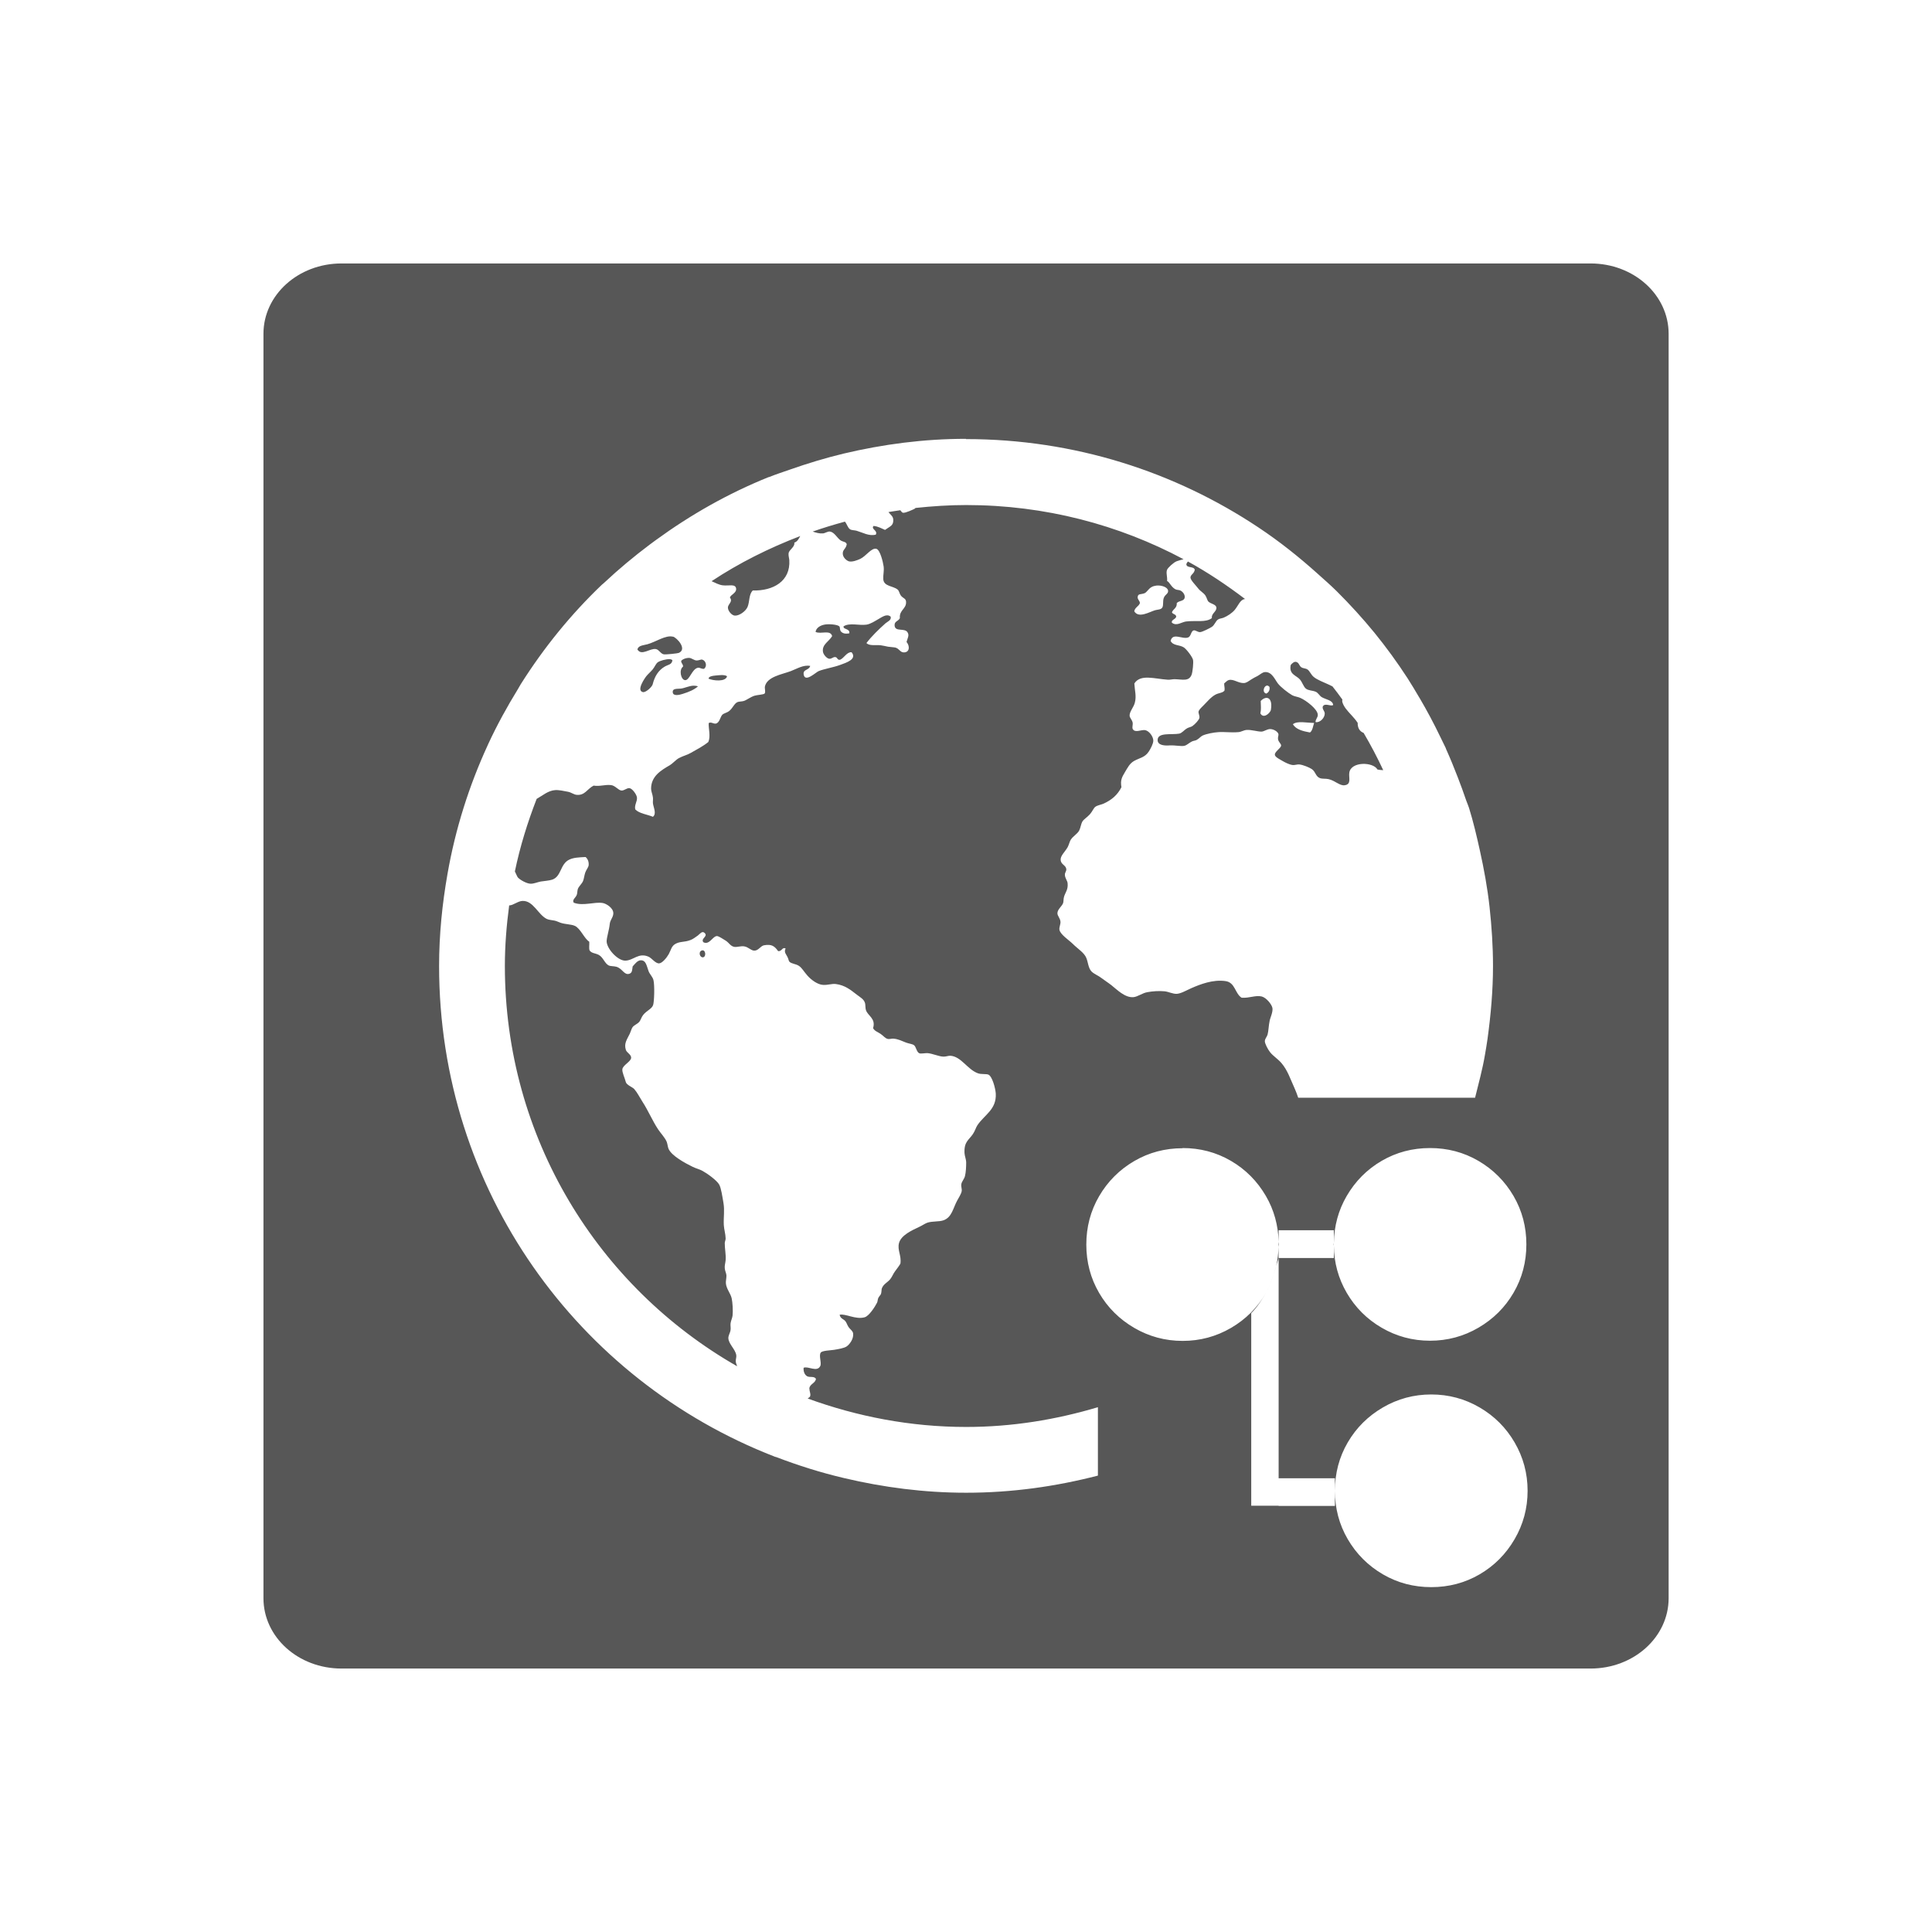
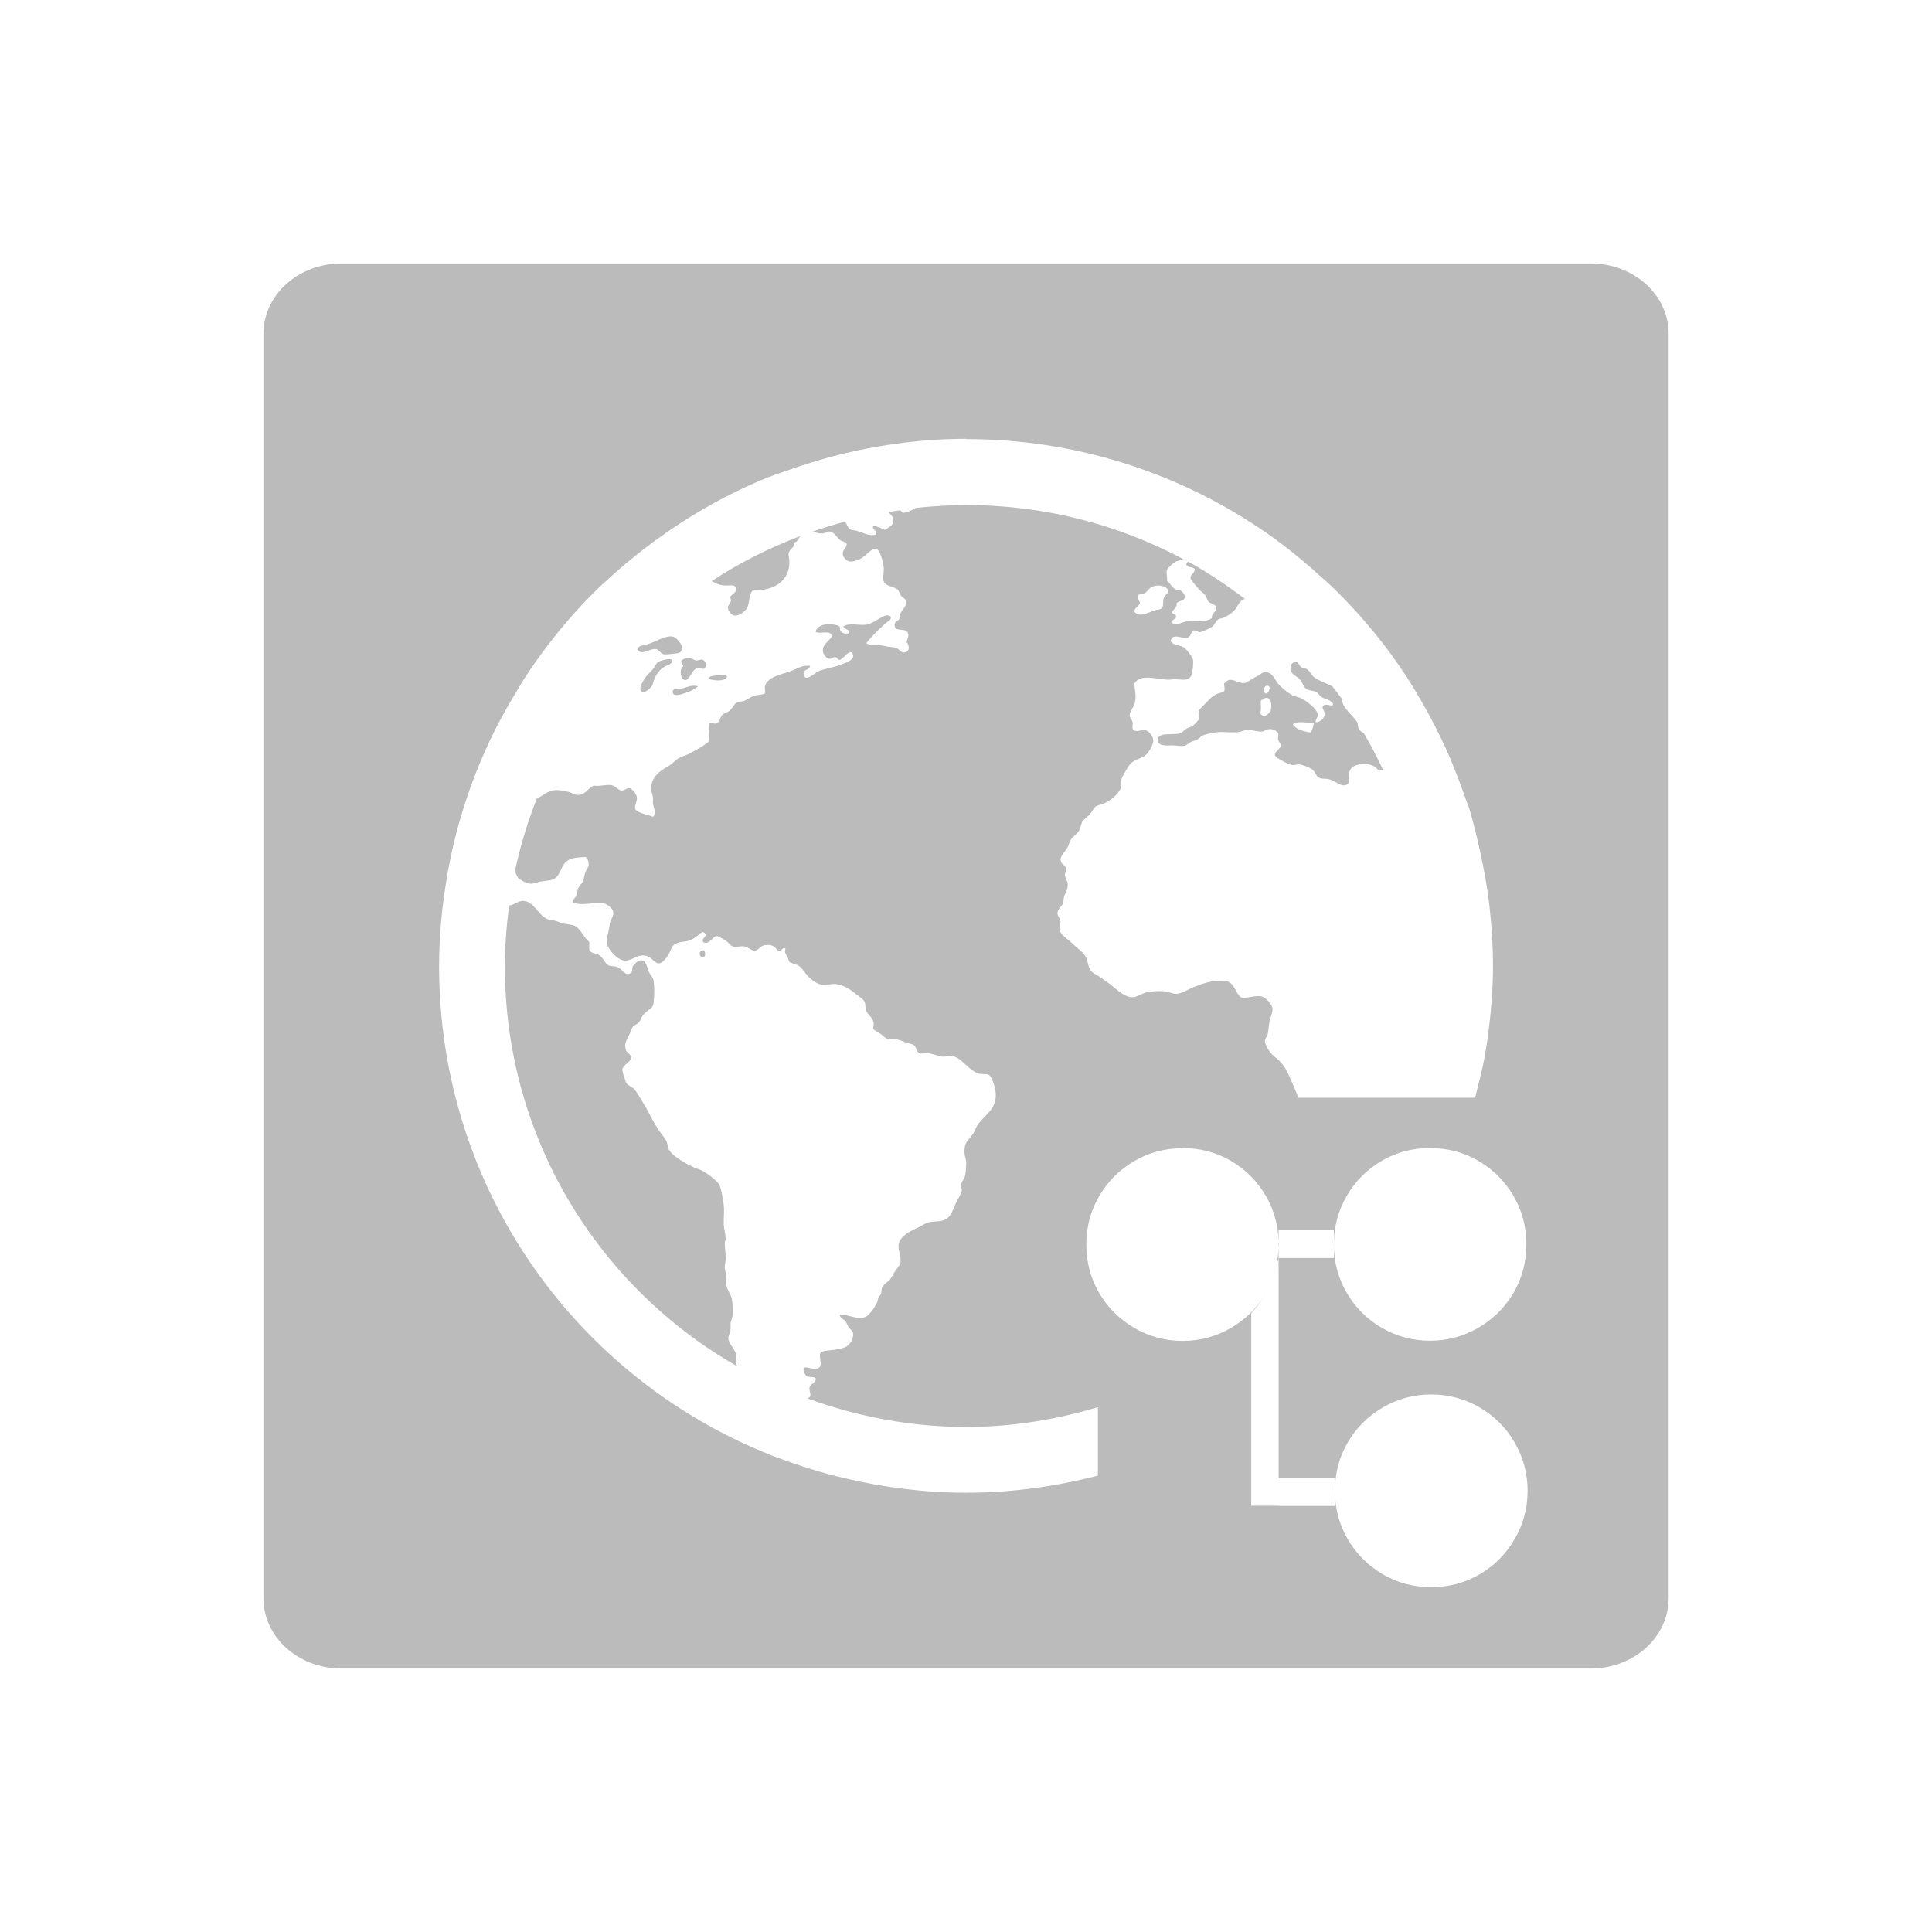
<svg xmlns="http://www.w3.org/2000/svg" viewBox="0 0 22 22">
  <defs id="defs3051">
    <style type="text/css" id="current-color-scheme">
     .ColorScheme-Text {
-        color:#575757;
+        color:#BBBBBB;
     }
     </style>
  </defs>
  <path style="fill:currentColor;fill-opacity:1;stroke:none" d="m3.889 3c-.492 0-.889.358-.889.801v14.398c0 .443.396.801.889.801h14.223c.492 0 .889-.358.889-.801v-14.398c0-.443-.396-.801-.889-.801zm7.111 2c1.234 0 2.378.372 3.33 1.006.238.158.46.335.672.525 0 0 .002.002.002.002.073.065.147.13.217.199.151.15.295.308.43.473.135.166.26.338.377.518.046.071.089.145.133.219.001.002.003.004.004.006.084.143.162.289.234.439.019.04.04.081.059.121.001.003.003.005.004.008.002.004.002.008.004.012.048.107.093.216.135.326.033.087.066.174.096.264.01.028.022.053.031.082.049.157.087.32.123.482.047.212.087.428.111.648.024.22.039.443.039.67 0 .282-.025.557-.062.828-.008.06-.019.12-.029.18-.028.168-.073.329-.113.492h-2.014c-.012-.035-.026-.074-.039-.102-.051-.111-.081-.211-.154-.295-.04-.046-.094-.079-.127-.121-.027-.034-.06-.099-.06-.125-0-.029.023-.048.031-.076.011-.037.012-.106.025-.164.006-.027.036-.091.031-.135-.005-.042-.07-.122-.123-.135-.07-.017-.14.021-.229.014-.076-.048-.072-.173-.182-.189-.144-.021-.29.037-.389.08-.057.025-.116.061-.166.065-.048.002-.095-.025-.141-.029-.06-.006-.136-.001-.195.01-.058.01-.11.053-.16.057-.097.007-.189-.089-.25-.137-.037-.029-.076-.053-.111-.08-.037-.029-.084-.046-.113-.074-.039-.038-.04-.106-.061-.156-.024-.06-.098-.104-.154-.16-.042-.042-.142-.106-.152-.16-.005-.028.013-.06.012-.09-.003-.044-.036-.068-.035-.1.001-.044.052-.078.065-.115.006-.019.003-.046.01-.07.014-.051.049-.082.041-.156-.003-.03-.03-.057-.031-.096-.001-.026.019-.04.016-.065-.004-.043-.059-.051-.064-.1-.006-.051.048-.093.08-.15.014-.026.022-.064.035-.084.028-.043.074-.064.096-.105.016-.031.021-.076.035-.1.018-.03.053-.047.088-.086.028-.032.041-.07.061-.084.025-.018.064-.023.092-.035.093-.042.16-.099.205-.188-.014-.081.006-.114.039-.17.031-.051.053-.099.105-.129.063-.035.122-.039.166-.105.022-.033.052-.09.053-.125 0-.05-.05-.114-.094-.121-.045-.007-.115.036-.141-.014-.008-.016.004-.053 0-.07-.006-.033-.034-.056-.035-.08-.002-.047.047-.096.06-.15.019-.074-.001-.132-.006-.217.07-.11.226-.053.381-.043.023.002.051-.006.076-.006.092.002.164.029.195-.051.012-.03.023-.142.016-.17-.008-.034-.074-.121-.105-.141-.05-.032-.122-.017-.15-.074.023-.099.133-.015.199-.039.034-.012.032-.071.062-.08.02-.007.046.02.074.019.024-0.0.112-.045.135-.06.032-.022.042-.065.07-.084.019-.012.044-.012.065-.021.043-.018.096-.053.125-.088.041-.05.061-.114.111-.123.002-0.0.005 0.0.008 0-.207-.157-.422-.302-.652-.428-.007.009-.016.019-.018.033.006.045.086.018.096.061-.008.047-.048.054-.049.088-0.0.03.06.088.09.127.022.029.06.048.08.078.017.026.021.057.035.07.026.025.085.03.09.066.006.048-.06.068-.051.121-.069.054-.183.025-.295.039-.051.007-.107.056-.16.014-.012-.034.044-.038.049-.07-.004-.03-.04-.024-.049-.049.015-.039.059-.047.055-.105.028-.03.082-.019.09-.061.006-.029-.016-.064-.045-.08-.016-.01-.042-.006-.061-.016-.049-.027-.065-.081-.094-.094.004-.055-.015-.093 0-.129.009-.022.074-.083.109-.096.03-.011.053-.016.078-.023-.737-.393-1.578-.617-2.475-.617-.195 0-.387.013-.576.033-.005.003-.009.008-.012.01-.017.008-.102.049-.131.045-.013-.002-.021-.018-.031-.029-.045.006-.09.014-.135.021.021.029.054.047.055.088.002.068-.036.073-.094.115-.042-.017-.077-.04-.131-.045-.032.038.053.051.025.1-.08.017-.143-.023-.217-.045-.023-.007-.055-.005-.074-.016-.028-.017-.037-.063-.06-.088-.125.034-.247.071-.367.113.038.012.072.024.117.021.024-.002.056-.025.08-.021.049.007.079.068.115.096.032.025.068.016.076.049-.01.056-.049.059-.045.111.004.046.051.08.074.084.036.007.088-.012.125-.029.067-.032.126-.127.182-.115.044.01.077.151.084.201.007.054-.007.095-.004.145.006.085.112.075.164.119.016.013.022.049.035.066.025.034.056.032.06.068.009.086-.079.095-.07.191-.018.037-.064.034-.06.084.006.079.12.02.15.082.017.033-.001.058-.014.105.039.046.037.119-.031.119-.042 0-.053-.044-.096-.055-.023-.005-.054-.005-.084-.01-.026-.005-.058-.013-.082-.016-.062-.007-.127.01-.164-.025.06-.079.14-.156.217-.225.023-.02.07-.035.059-.076-.043-.037-.095.003-.135.025-.042.024-.093.059-.141.066-.083.012-.192-.025-.26.019-.009.038.076.023.065.08-.033.005-.064.007-.09-.016-.024-.021-.01-.052-.025-.065-.026-.021-.121-.027-.164-.019-.053.009-.099.039-.105.084.063.029.167-.029.189.047-.035.062-.117.094-.105.178.004.032.043.076.07.08.028.005.043-.021.07-.019.028.003.021.036.055.031.048-.021.076-.09.131-.086.066.08-.06.119-.131.145-.08.029-.183.045-.244.07-.032.013-.153.132-.17.041-.012-.065.059-.046.074-.1-.077-.015-.15.032-.221.059-.101.038-.271.063-.295.176-.004.023.011.065-.004.08-.012.012-.086.015-.117.025-.048.017-.089.05-.119.059-.022.007-.056.006-.07.012-.04.015-.054.07-.1.105-.019.015-.059.024-.074.039-.026.026-.03.092-.076.102-.029.003-.053-.023-.08-.006-.003.064.024.15-.004.215-.059.048-.125.082-.201.125-.042.024-.08.031-.131.057-.036.018-.068.059-.109.084-.096.056-.211.123-.211.266 0.0.031.017.064.021.1.003.021-.002.043 0 .066.007.052.044.118 0 .154-.067-.028-.154-.036-.201-.084-.013-.049.025-.092.019-.137-.005-.036-.054-.101-.084-.105-.03-.005-.06.029-.092.027-.037-.003-.071-.057-.119-.062-.07-.008-.121.017-.199.006-.075.04-.099.113-.191.105-.033-.002-.062-.028-.1-.035-.041-.008-.104-.022-.146-.019-.082.006-.141.061-.211.1-.103.266-.189.541-.248.826.015.03.026.06.035.07.026.028.101.07.145.07.037.001.08-.019.115-.025.041-.007.091-.009.129-.021.108-.035.089-.179.197-.229.047-.022.1-.025.184-.029.027.022.039.06.035.094-.003.025-.026.048-.039.084-.011.032-.014.07-.025.096-.015.034-.047.058-.059.09-.007.021-.005.048-.012.066-.011.033-.056.056-.035.09.107.042.238-.013.332.004.039.007.12.056.119.117-0.0.045-.036.073-.041.123-.006.063-.032.141-.035.191-.004.083.123.225.211.225.095-.001.151-.095.266-.045.038.017.079.079.121.076.035-.002.086-.064.109-.105.028-.051.03-.093.08-.119.054-.028.097-.015.166-.041.031-.011.056-.032.084-.051.024-.017.05-.06.08-.029.04.04-.049.061-.016.104.069.037.106-.07.156-.07.016-0.0.071.034.1.053.039.026.053.062.096.07.027.006.073-.011.111-.006.051.007.08.05.119.049.047-.001.069-.053.109-.061.088-.016.121.011.16.066.044.008.046-.05.086-.029-.022.044.006.063.023.1.011.023.011.041.021.051.024.023.07.023.105.045.037.023.057.065.1.113.044.05.117.102.176.105.055.004.099-.015.145-.01.104.013.168.065.24.121.041.031.079.052.092.09.01.026.003.061.014.09.022.062.113.093.08.201.015.032.048.042.084.065.029.018.054.054.086.059.02.003.041-.005.059-.004.057.004.097.026.146.045.031.012.07.015.09.029.025.017.029.077.06.092.021.01.067-.004.102 0 .054.006.125.038.174.039.029.001.054-.011.08-.01.123.009.192.155.311.199.037.015.096.005.121.016.044.019.08.155.084.215.01.182-.128.241-.209.361-.017.025-.027.065-.051.1-.048.071-.102.087-.096.217.002.036.019.07.019.109 0 .048-.003.111-.014.154-.008.033-.036.06-.041.09-.005.031.008.054.004.08-.004.029-.031.071-.053.111-.046.086-.059.186-.152.221-.055.02-.129.008-.189.029-.024.009-.056.031-.086.045-.087.041-.21.096-.234.186-.021.08.03.143.016.234-.015.027-.037.055-.06.086-.022.028-.032.061-.055.09-.03.038-.077.055-.096.105-.006.017-.002.037-.01.064-.003.01-.022.028-.031.047-.008.018-.006.038-.014.053-.023.046-.091.152-.141.166-.104.029-.213-.043-.285-.029.01.05.047.045.07.08.014.021.02.048.039.07.022.026.042.037.045.066.006.062-.042.123-.074.145-.03.02-.091.03-.145.039-.037.006-.133.008-.15.031-.025.035.013.12-.006.154-.037.073-.137-.003-.189.019-.004.038.009.078.039.096.031.018.081-.005.102.031-.01.05-.065.055-.076.104.002.048.017.06.01.09-.003.015-.019.02-.029.029.563.205 1.169.324 1.805.324.523 0 1.024-.083 1.5-.225v.779c-.48.124-.98.195-1.5.195-.478 0-.942-.061-1.387-.166-.003-.001-.005-.001-.008-.002-.264-.062-.519-.143-.768-.238-.005-.002-.011-.002-.016-.004-.002-.001-.002-.001-.004-.002-2.238-.869-3.819-3.035-3.819-5.587 0-.358.036-.708.096-1.049.09-.514.246-1.004.457-1.463.003-.006.005-.011.008-.018.1-.215.213-.421.336-.621.011-.018.022-.038.033-.057.262-.415.571-.796.924-1.133.009-.008.019-.015.027-.023.164-.154.337-.298.518-.434.024-.018.048-.035.072-.053.394-.287.822-.53 1.281-.715.001-.001.002.001.004 0 .079-.032.16-.058.24-.086.199-.07.403-.132.611-.182.447-.106.912-.168 1.393-.168zm-1.887 1.104c-.357.137-.696.306-1.01.514.041.019.086.042.125.047.069.009.145-.02.154.035.009.053-.065.072-.07.105.037.049-.024.072-.023.115 0.0.035.041.087.078.09.05.004.125-.049.146-.1.025-.06.013-.142.059-.186.233.006.431-.106.416-.346-.002-.024-.012-.054-.008-.08.007-.039.074-.07.065-.119.035-.011.051-.044.068-.076zm4.055.564c.061-.006.128.019.133.057.005.038-.034.042-.049.084-.014.038-0.0.085-.018.111-.015.023-.054.021-.082.029-.063.019-.186.095-.236.012.007-.044.05-.055.064-.092.001-.029-.03-.043-.025-.074.006-.037.035-.024.076-.039.029-.011.042-.047.08-.07.017-.01.036-.015.057-.018zm-5.506.582c-.081-.021-.195.06-.289.086-.053.014-.103.014-.115.059.047.079.142-.016.211-.004.035.006.055.055.09.06.024.004.16-.011.17-.016.1-.043-.021-.174-.066-.186zm.191.242c-.04-.003-.081.015-.096.033-.002.03.023.036.021.066-.049.035-.025.15.023.154.051.004.079-.129.146-.141.025-.004.038.015.07.012.04-.031.02-.094-.021-.105-.016-.004-.038.011-.065.01-.028-.002-.057-.028-.08-.029zm-.227.014c-.042-.002-.111.018-.135.035-.022.015-.036.054-.059.082-.024.028-.05.05-.07.074-.018.022-.12.167-.041.184.034.007.105-.061.111-.088.023-.092.064-.158.135-.201.041-.025.083-.021.09-.074-.005-.006-.017-.011-.031-.012zm7.131.031c-.019-.006-.047.019-.059.035-.024.109.065.118.105.166.028.033.04.082.068.104.03.023.073.019.111.035.027.011.043.045.068.061.048.029.126.034.131.09-.03.02-.096-.03-.119.019-.006.032.024.049.023.08-.001.049-.054.104-.104.096-.005-.029.027-.052.025-.084-.002-.064-.132-.162-.197-.191-.03-.014-.066-.016-.094-.031-.049-.028-.134-.095-.164-.135-.036-.048-.068-.133-.146-.129-.032.002-.059.031-.086.045-.024.012-.05.025-.074.041-.029.019-.053.038-.08.039-.063.003-.116-.047-.17-.035-.018.004-.033.019-.055.039-.001.029.008.048.004.08-.016.028-.066.028-.102.047-.052.027-.097.083-.139.125-.027.027-.051.049-.055.07-.003.017.014.048.01.07-.004.024-.05.073-.08.094-.018.012-.042.014-.06.025-.039.023-.057.054-.09.061-.087.016-.247-.018-.246.074.001.062.086.064.137.06.071-.003.131.014.17.004.027-.007.056-.036.084-.049.018-.008.037-.009.051-.016.03-.015.047-.04.07-.051.046-.021.13-.036.18-.039.068-.005.139.007.227 0 .031-.002.06-.022.094-.025.054-.004.126.02.17.019.03-.001.064-.03.1-.029.04.001.084.029.092.055.005.015-.008.039-.004.06.006.036.037.051.035.074-.003.031-.081.072-.07.109.007.024.061.05.088.066.028.017.078.041.111.045.028.004.053-.009.08-.006.043.005.113.034.141.053.047.033.041.085.096.104.023.008.064.003.094.01.073.016.128.077.182.07.084-.01.045-.088.055-.145.021-.128.271-.122.32-.035.022.006.044.006.066.008-.068-.146-.142-.286-.223-.424-.043-.017-.069-.053-.068-.115-.043-.065-.098-.111-.137-.164-.014-.02-.035-.052-.039-.082-.001-.006.001-.013.002-.019-.036-.051-.075-.101-.113-.15-.014-.006-.027-.014-.039-.019-.059-.028-.134-.054-.176-.09-.03-.025-.044-.067-.07-.084-.022-.014-.05-.011-.07-.025-.027-.019-.023-.051-.059-.061h-.002zm-6.537.15c-.025 0-.055.004-.078.006-.033.003-.071.01-.074.035.052.024.195.039.211-.027-.011-.01-.033-.013-.059-.014zm-.324.121c-.051.002-.099.028-.143.033-.035.005-.1-.007-.092.045.006.043.073.028.111.016.079-.025.13-.047.176-.086-.018-.007-.036-.008-.053-.008zm6.525 0c .011-.004.022-0.0.035.014.006.042-.012.062-.035.076-.049-.009-.033-.079 0-.09zm-.014.141c.048-.013.084.034.064.139-.017.042-.087.097-.119.035.011-.049.005-.085.004-.141.017-.018.035-.029.051-.033zm.426.275h.002c.044.002.093.008.129.008-.013.038-.017.087-.047.109-.082-.015-.159-.034-.195-.094.026-.021.067-.025.111-.023zm-8.883 2.035c-.052.001-.105.051-.152.051-.03.226-.049.455-.049.689 0 1.958 1.064 3.656 2.645 4.559-.006-.019-.015-.036-.016-.057-.001-.022.01-.048.006-.07-.011-.068-.085-.124-.09-.191-.002-.033.021-.061.025-.096.004-.023-.003-.049 0-.074.004-.032.02-.061.023-.09.006-.055 0-.149-.01-.195-.013-.058-.06-.107-.066-.17-.003-.023.007-.062.006-.092-.002-.027-.017-.051-.019-.082-.003-.029.007-.058.01-.092.005-.063-.011-.133-.01-.195.001-.018.01-.033.01-.051-.001-.052-.018-.103-.021-.154-.004-.095.011-.164-.004-.252-.012-.067-.025-.167-.049-.209-.027-.047-.134-.125-.188-.154-.035-.02-.075-.028-.113-.047-.082-.04-.24-.124-.275-.205-.01-.023-.011-.054-.021-.08-.022-.051-.067-.095-.1-.145-.062-.094-.112-.213-.176-.311-.032-.05-.059-.105-.094-.145-.021-.023-.087-.045-.096-.08-.011-.046-.044-.111-.039-.146.007-.048.1-.087.1-.131-0-.037-.05-.057-.06-.088-.025-.076.015-.122.045-.186.01-.021.019-.055.029-.07.018-.028.056-.037.08-.066.014-.017.023-.051.041-.074.038-.051.1-.07.115-.115.013-.037.019-.223.004-.285-.009-.036-.042-.066-.055-.1-.023-.06-.028-.126-.09-.125-.038.001-.067.043-.092.07-.006.036-.002.073-.039.084-.057.017-.078-.06-.145-.08-.026-.008-.069-.006-.086-.014-.048-.022-.064-.093-.115-.121-.043-.023-.08-.016-.105-.051-.01-.024-.001-.067-.004-.1-.055-.032-.1-.151-.164-.18-.042-.019-.109-.017-.162-.035-.025-.008-.044-.02-.07-.025-.032-.007-.063-.007-.088-.019-.099-.049-.153-.209-.275-.205zm2.037.566c-.036.017-.018.081.019.076.04-.006.029-.098-.019-.076zm5.479 2.248c.199 0 .383.048.551.146.168.098.3.232.398.4.093.16.14.334.145.521v-.131h.629v.145c.003-.193.051-.372.146-.535.098-.168.23-.302.398-.4.168-.098.352-.146.551-.146.199 0 .383.048.551.146.168.098.302.232.4.4.098.168.146.352.146.551 0 .199-.048.383-.146.551-.098.168-.232.3-.4.398s-.352.148-.551.148c-.199 0-.383-.05-.551-.148-.168-.098-.3-.23-.398-.398-.095-.164-.144-.342-.146-.535v.139h-.629v.627 1.881h.641v.143c0-.199.048-.383.146-.551.098-.168.232-.3.4-.398.168-.098.352-.148.551-.148.199 0 .383.05.551.148.168.098.3.23.398.398.098.168.148.352.148.551 0 .199-.05.383-.148.551-.098.168-.23.302-.398.4s-.352.146-.551.146c-.199 0-.383-.048-.551-.146-.168-.098-.302-.232-.4-.4-.098-.168-.146-.352-.146-.551v.172h-.641v-.002h-.312v-2.193c.069-.069.12-.15.168-.23-.098.168-.23.3-.398.398-.168.098-.352.148-.551.148-.199 0-.383-.05-.551-.148-.168-.098-.302-.23-.4-.398-.098-.168-.146-.352-.146-.551 0-.199.048-.383.146-.551.098-.168.232-.302.4-.4.168-.098.352-.146.551-.146zm.949 1.648c.038-.064.062-.134.086-.205-.023.07-.048.14-.086.205zm.086-.205c.011-.033.024-.066.031-.1-.008.035-.02.067-.031.1zm.031-.1c.007-.032.023-.058.027-.092v-.125c-.002.074-.011.147-.027.217zm.027-.217c0-.01.004-.019.004-.029s-.004-.019-.004-.029zm.629-.014v-.031c-0.0.005-.002.01-.002.016 0 .005.002.01.002.016z" class="ColorScheme-Text" />
</svg>
